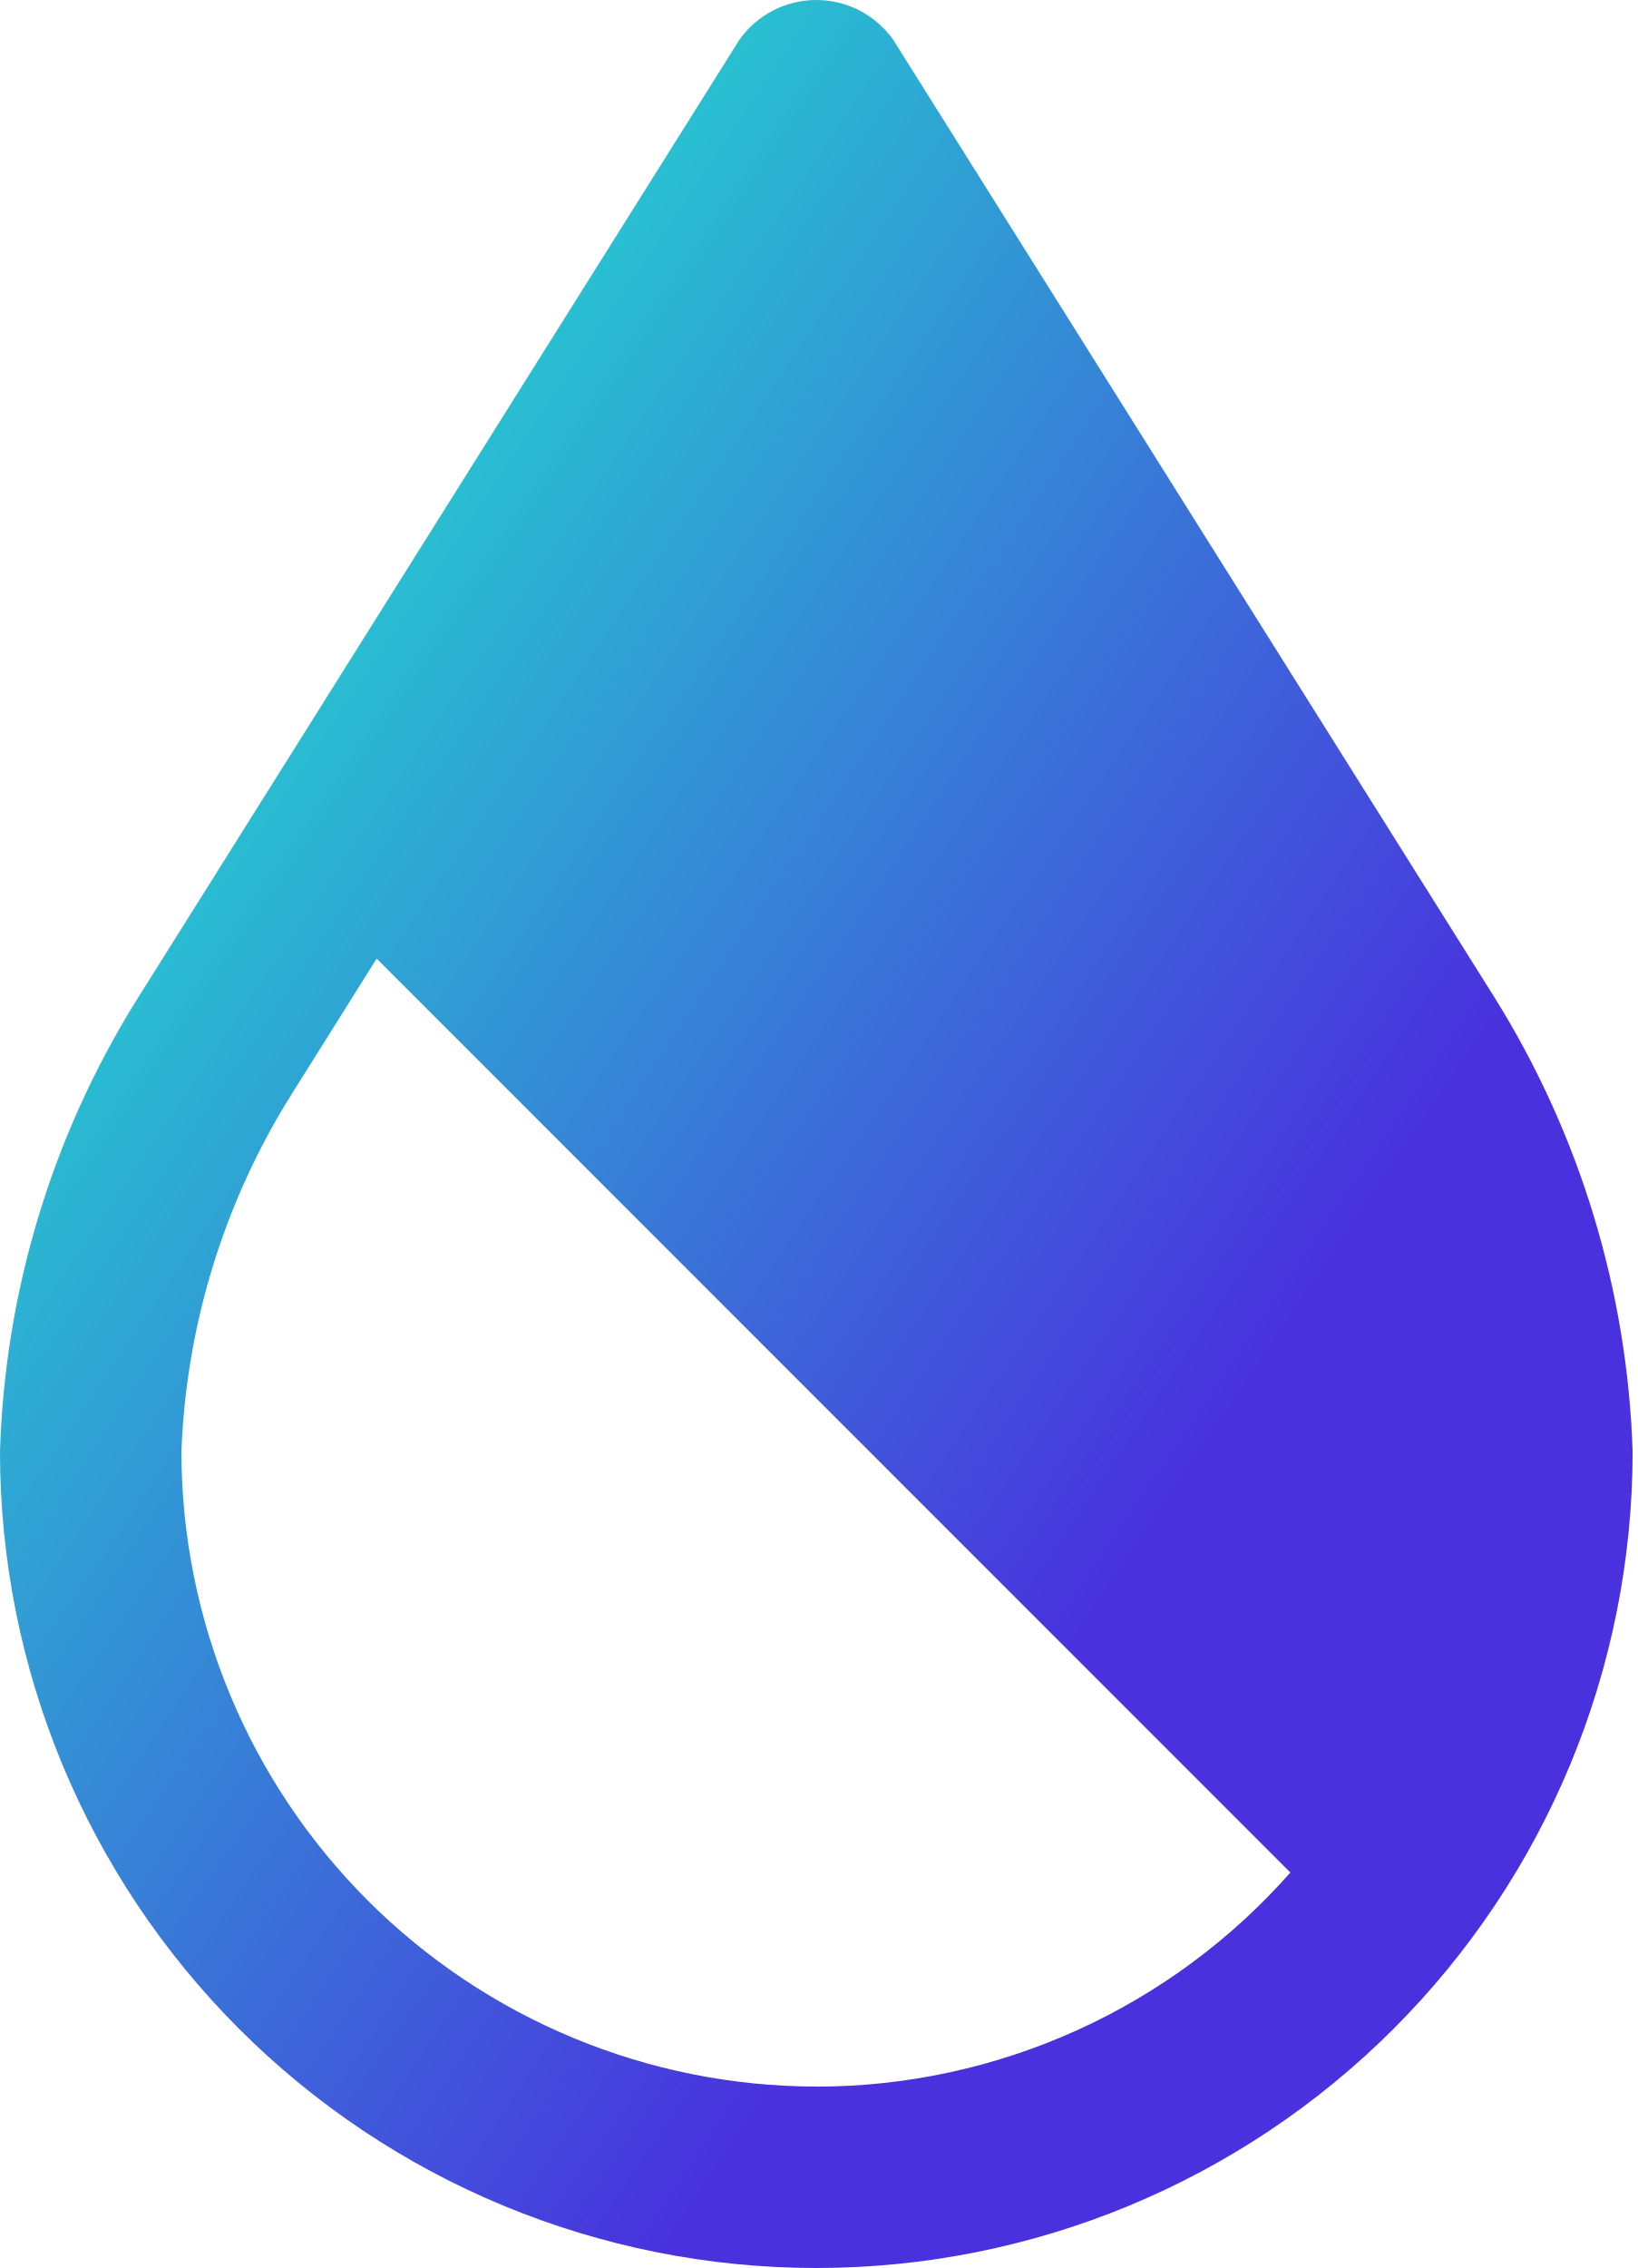
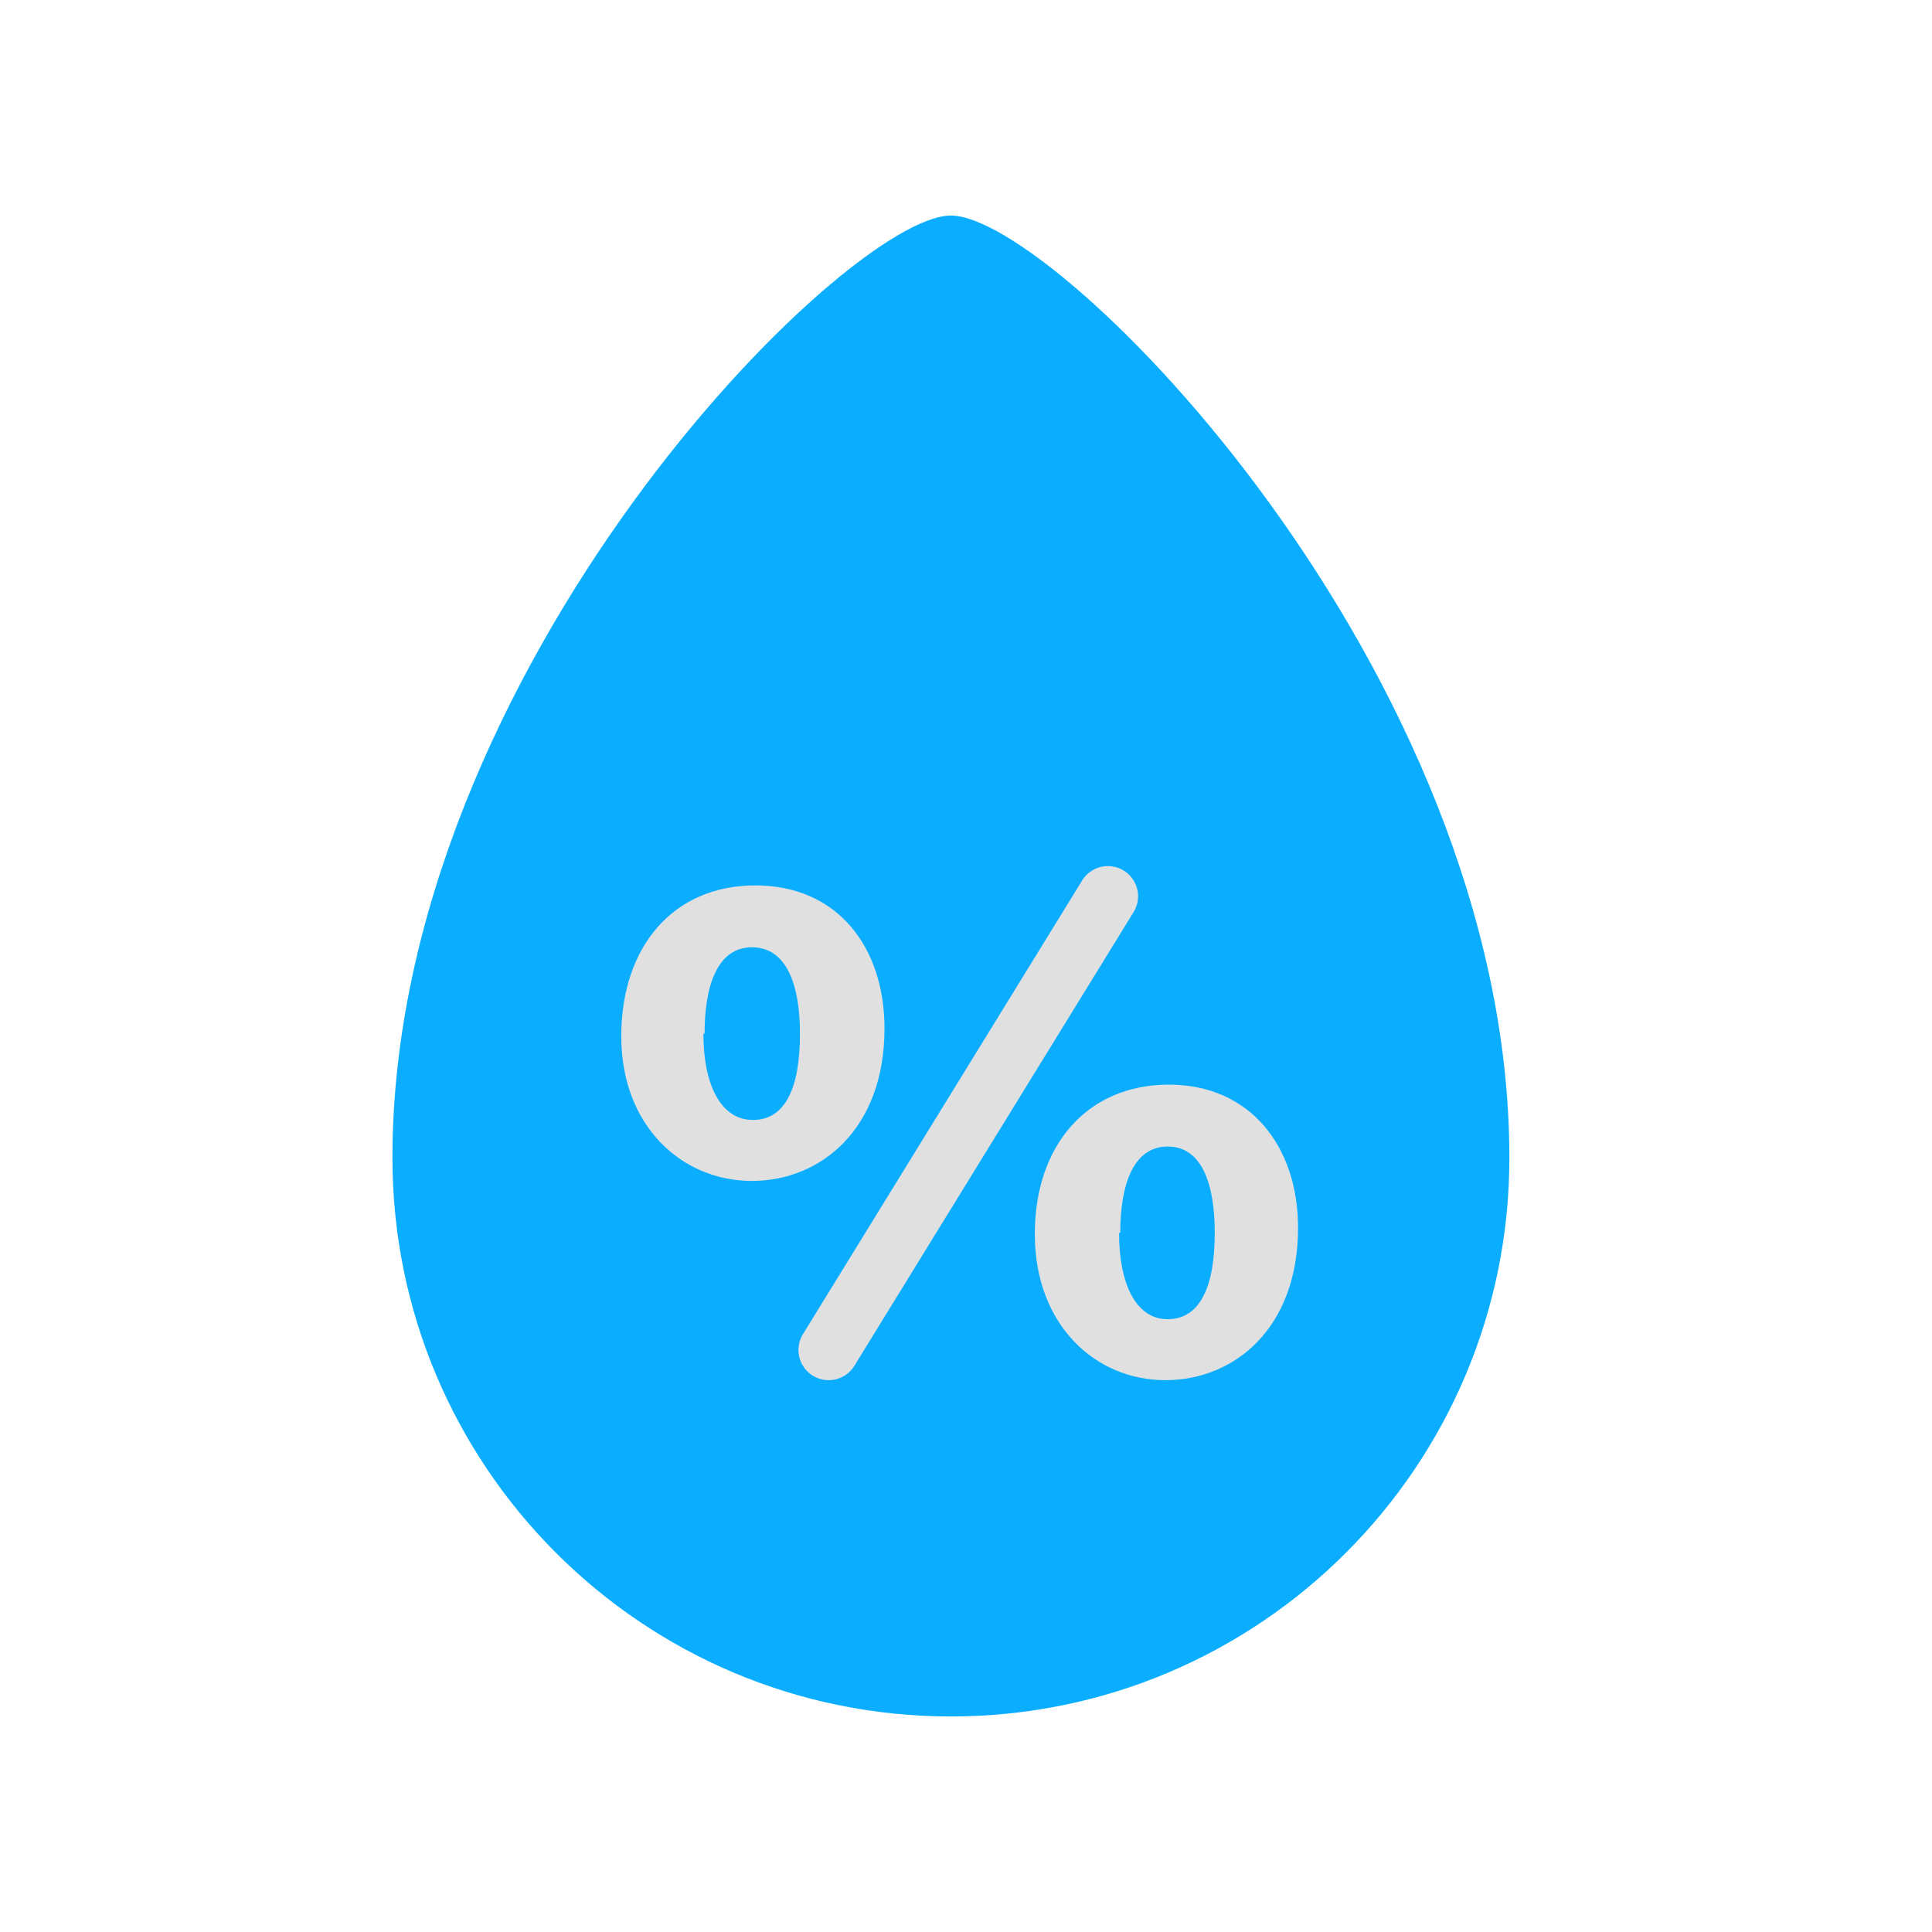
- <svg xmlns="http://www.w3.org/2000/svg" width="26" height="36" viewBox="0 0 26 36" fill="none">
-   <path d="M23.726 15.829L14.18 0.629C14.041 0.434 13.858 0.276 13.646 0.166C13.434 0.057 13.199 0 12.96 0C12.722 0 12.486 0.057 12.274 0.166C12.062 0.276 11.879 0.434 11.741 0.629L2.151 15.902C0.819 18.05 0.077 20.513 0 23.04C0 26.477 1.365 29.773 3.796 32.204C6.226 34.635 9.523 36 12.96 36C16.398 36 19.694 34.635 22.125 32.204C24.555 29.773 25.921 26.477 25.921 23.04C25.838 20.485 25.081 17.997 23.726 15.829ZM12.96 33.12C10.288 33.117 7.726 32.053 5.836 30.164C3.947 28.274 2.883 25.712 2.88 23.04C2.957 21.026 3.561 19.068 4.634 17.362L5.98 15.216L20.487 29.723C19.545 30.79 18.387 31.645 17.089 32.231C15.791 32.817 14.384 33.121 12.96 33.121V33.12Z" fill="url(#paint0_linear)" />
+ <svg xmlns="http://www.w3.org/2000/svg" data-name="Layer 1" id="Layer_1" viewBox="0 0 64 64">
  <defs>
-     <linearGradient id="paint0_linear" x1="4.426" y1="6.509" x2="23.747" y2="19.549" gradientUnits="userSpaceOnUse">
-       <stop offset="0.102" stop-color="#28C2D1" />
-       <stop offset="0.925" stop-color="#4931DE" />
-     </linearGradient>
+     <style>.cls-1{fill:#0baeff;}.cls-2{fill:#e0e0e0;}.cls-3{fill:none;stroke:#e0e0e0;stroke-linecap:round;stroke-linejoin:round;stroke-width:2px;}</style>
  </defs>
+   <path class="cls-1" d="M50,38.36a18.5,18.5,0,0,1-37,0C13,22.17,28,7.14,31.5,7.14S50,22.17,50,38.36Z" />
+   <path class="cls-2" d="M29.3,34.07c0,3.32-2.1,5.05-4.4,5.05s-4.32-1.81-4.32-4.79,1.73-5,4.44-5S29.3,31.36,29.3,34.07Zm-6,.17c0,1.66.56,2.86,1.64,2.86s1.56-1.07,1.56-2.86c0-1.61-.44-2.86-1.59-2.86S23.34,32.66,23.34,34.24ZM43,40.67c0,3.32-2.1,5.05-4.4,5.05s-4.3-1.81-4.32-4.79,1.73-5,4.44-5S43,38,43,40.67Zm-5.93.17c0,1.66.54,2.86,1.61,2.86s1.56-1.07,1.56-2.86c0-1.61-.42-2.86-1.56-2.86S37.11,39.25,37.11,40.84Z" />
+   <line class="cls-3" x1="36.7" x2="27.45" y1="29.69" y2="44.72" />
</svg>
